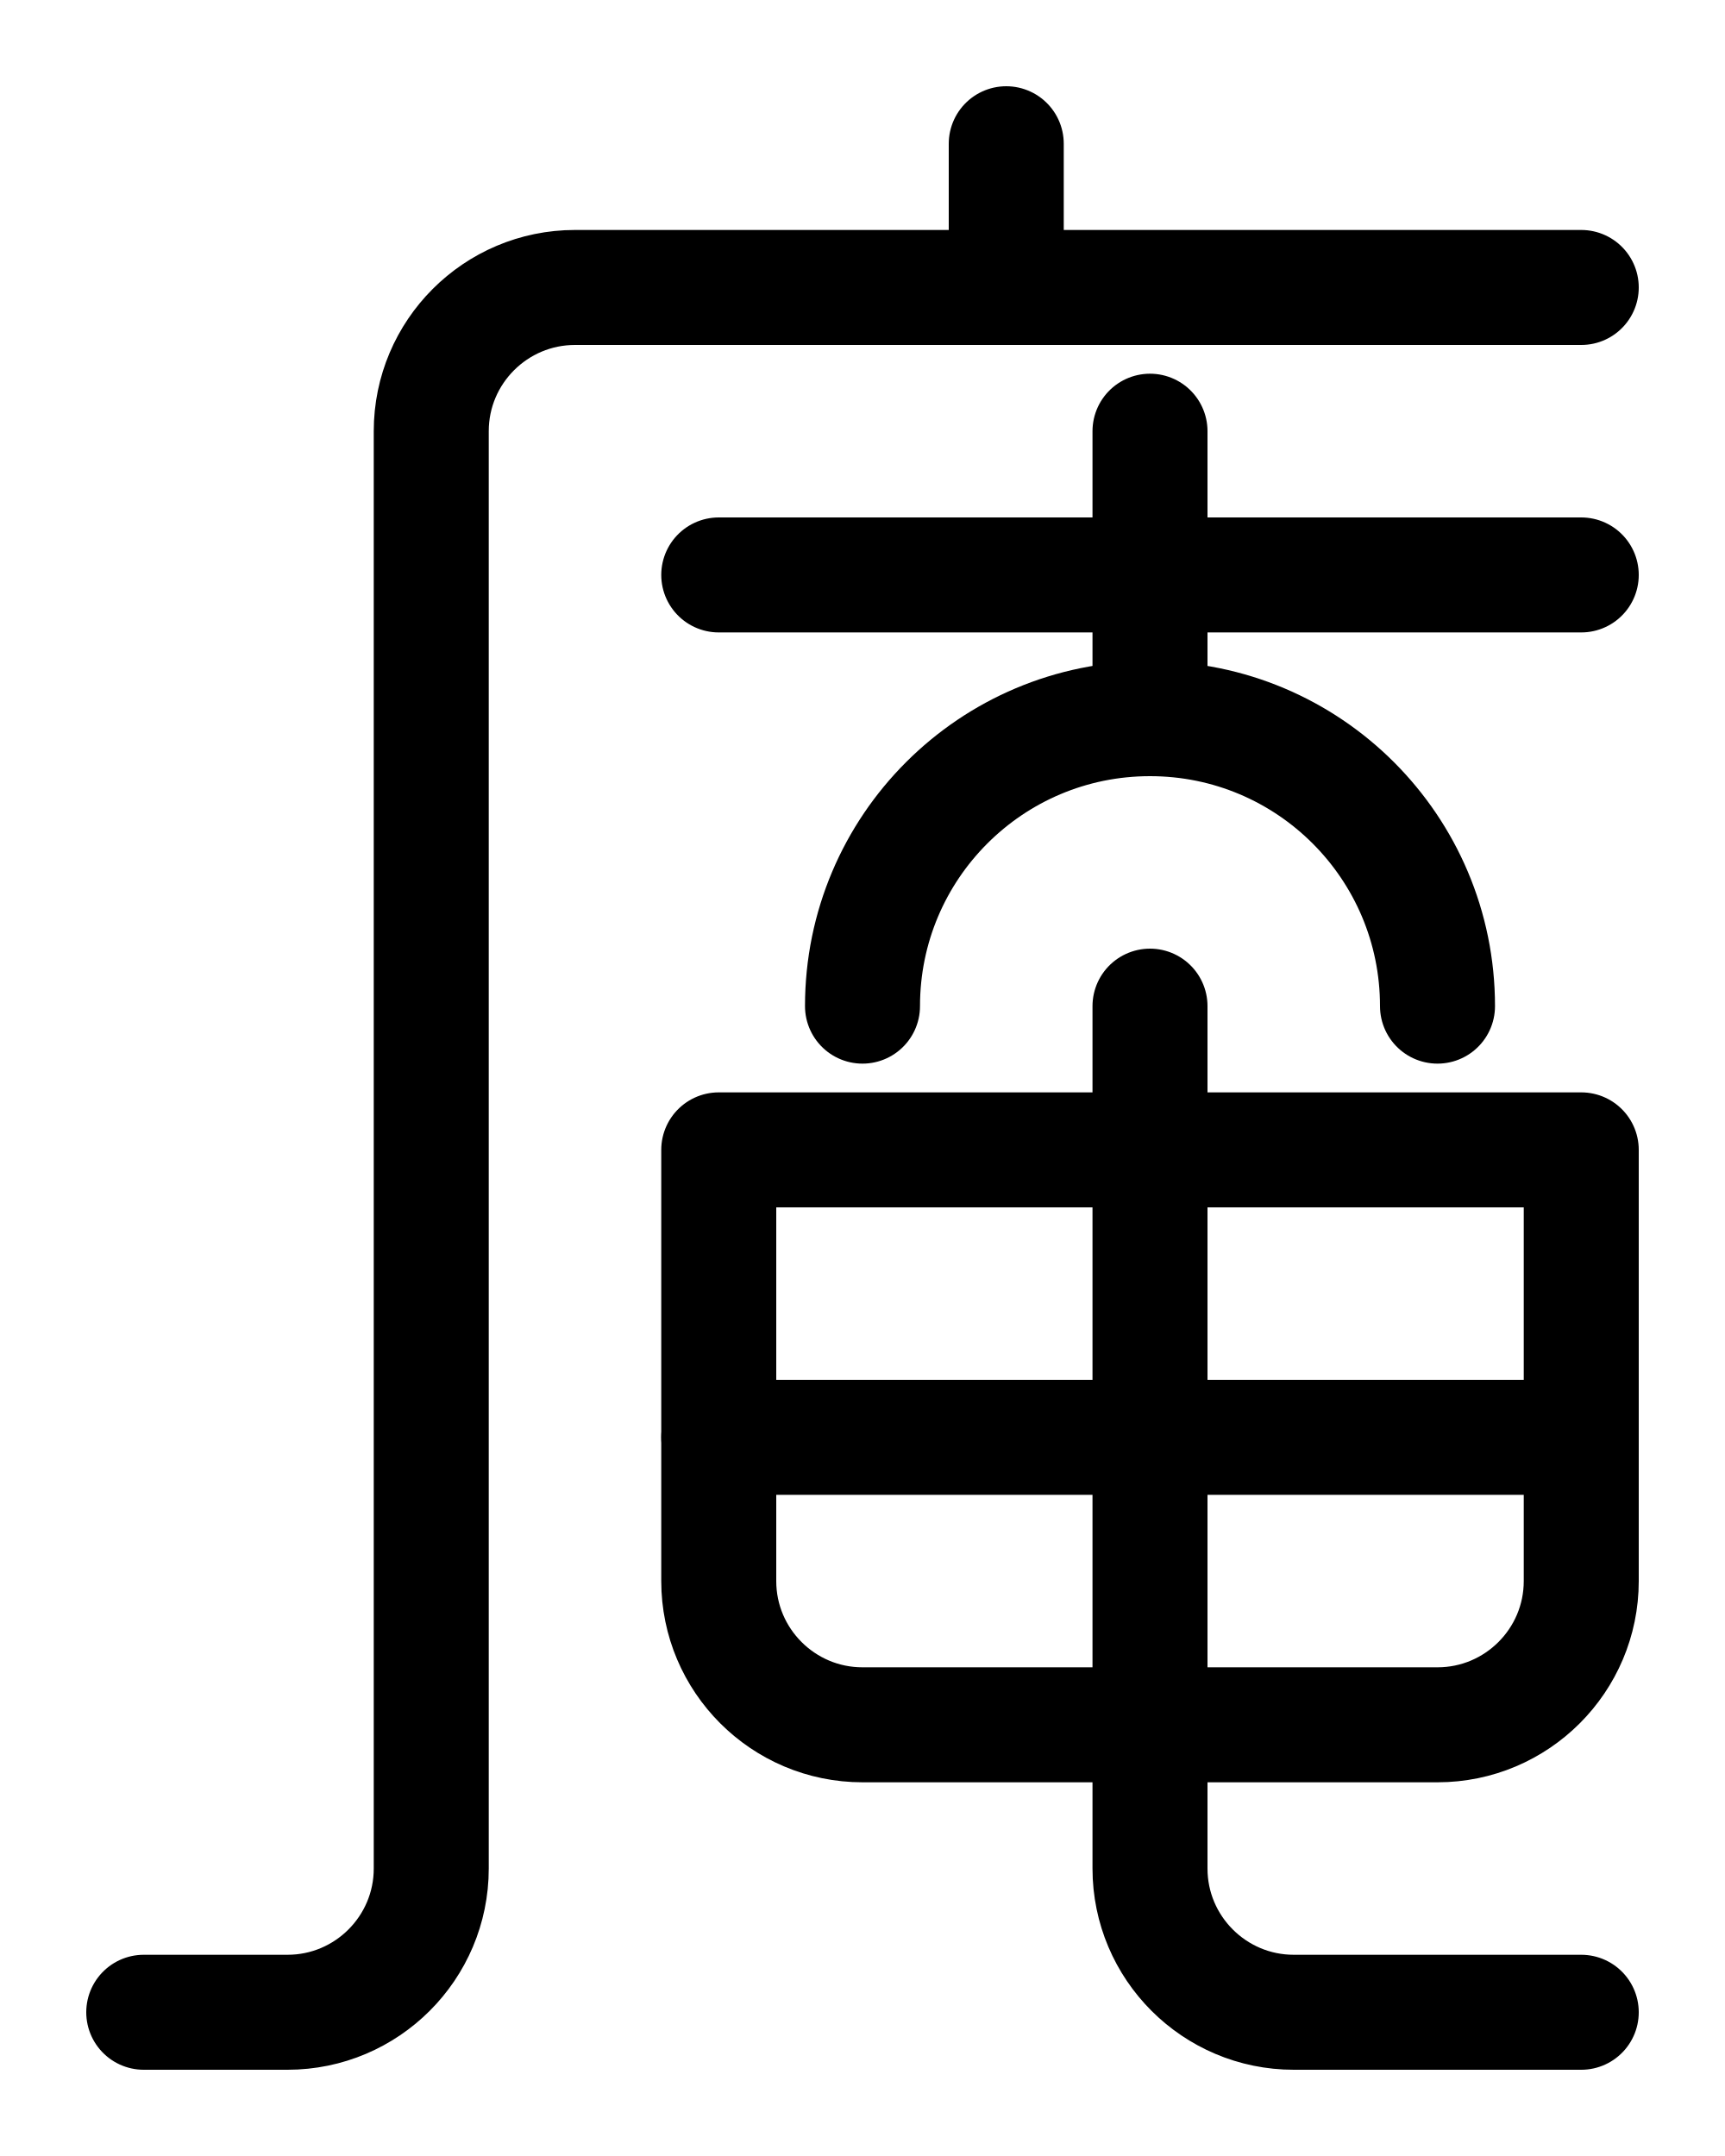
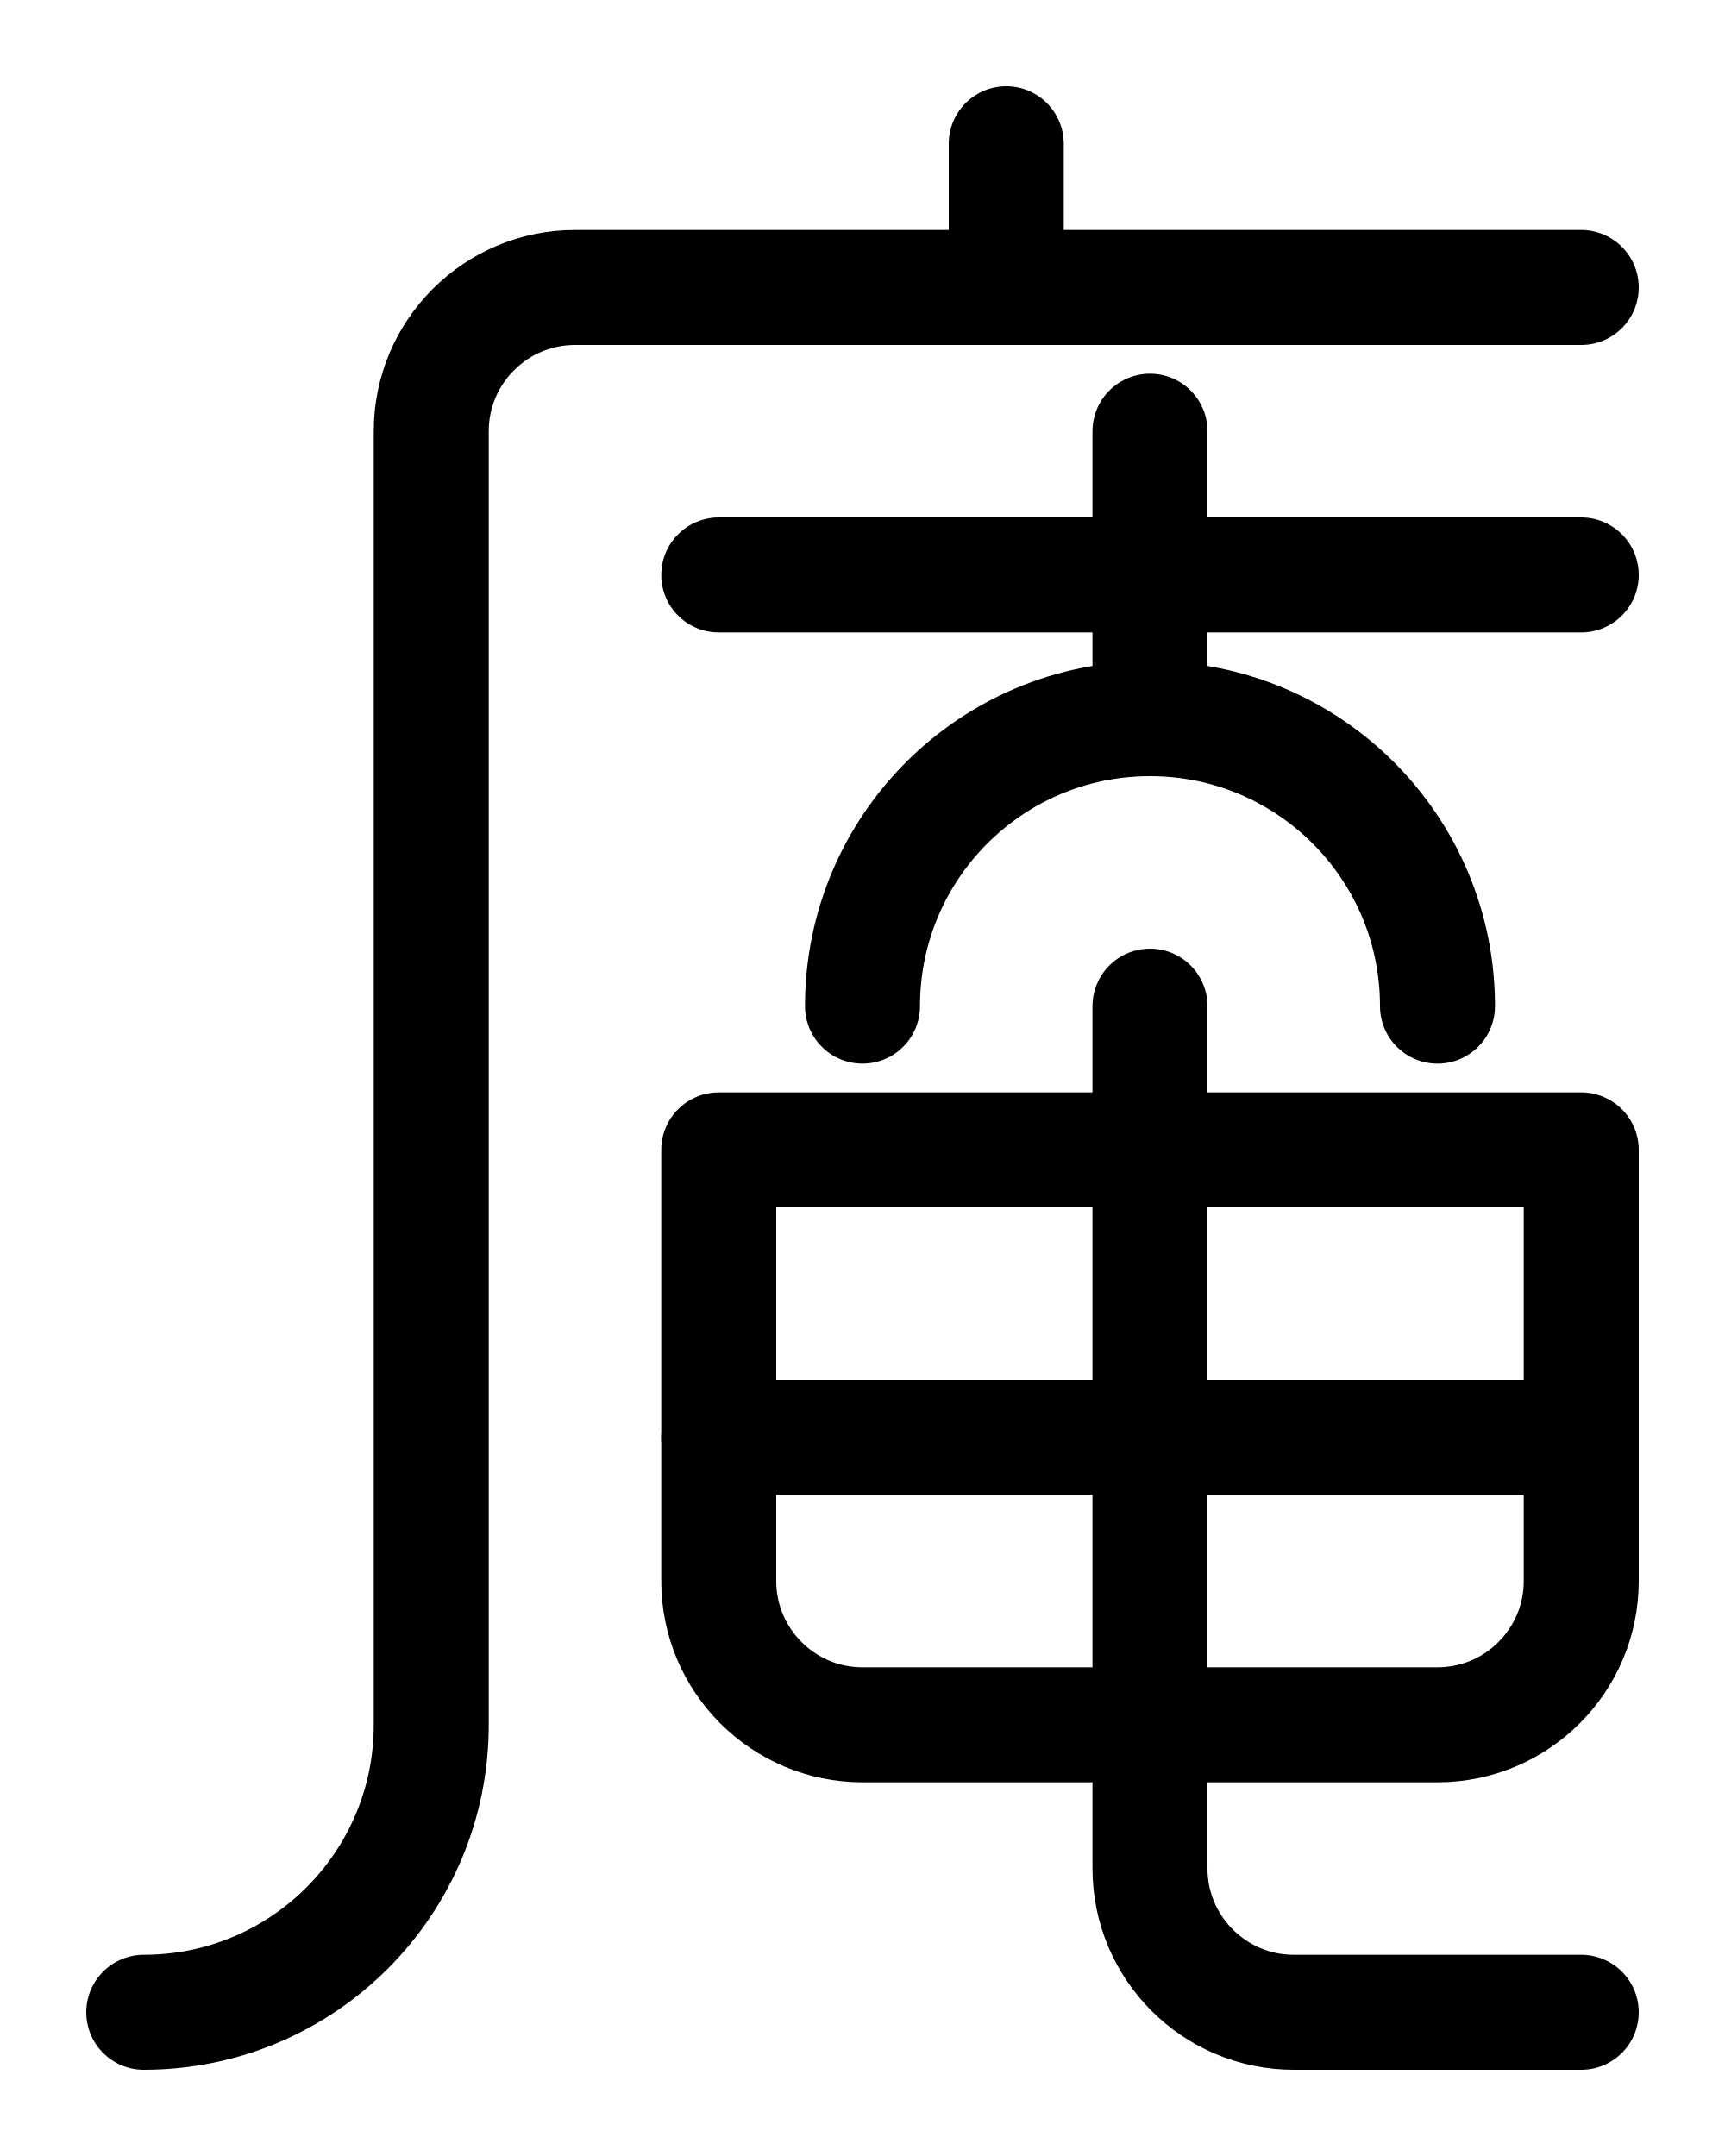
<svg xmlns="http://www.w3.org/2000/svg" version="1.1" id="图层_1" x="0px" y="0px" viewBox="0 0 720 900" style="enable-background:new 0 0 720 900;" xml:space="preserve">
  <style type="text/css">
	.st0{fill:none;stroke:#000000;stroke-width:48;stroke-linecap:round;stroke-linejoin:round;stroke-miterlimit:10;}
</style>
  <line class="st0" x1="420" y1="60" x2="420" y2="120" />
-   <path class="st0" d="M660,120H240c-33.1,0-60,26.9-60,60v600c0,33.1-26.9,60-60,60H60" />
  <line class="st0" x1="300" y1="240" x2="660" y2="240" />
  <path class="st0" d="M600,420c0-66.3-53.7-120-120-120s-120,53.7-120,120" />
  <line class="st0" x1="480" y1="300" x2="480" y2="180" />
  <path class="st0" d="M660,480H300v180c0,33.1,26.9,60,60,60h240c33.1,0,60-26.9,60-60V480z" />
  <line class="st0" x1="300" y1="600" x2="660" y2="600" />
  <path class="st0" d="M480,420v360c0,33.1,26.9,60,60,60h120" />
+   <path class="st0" d="M660,120H240c-33.1,0-60,26.9-60,60v540c0,66.3-53.7,120-120,120" />
</svg>
